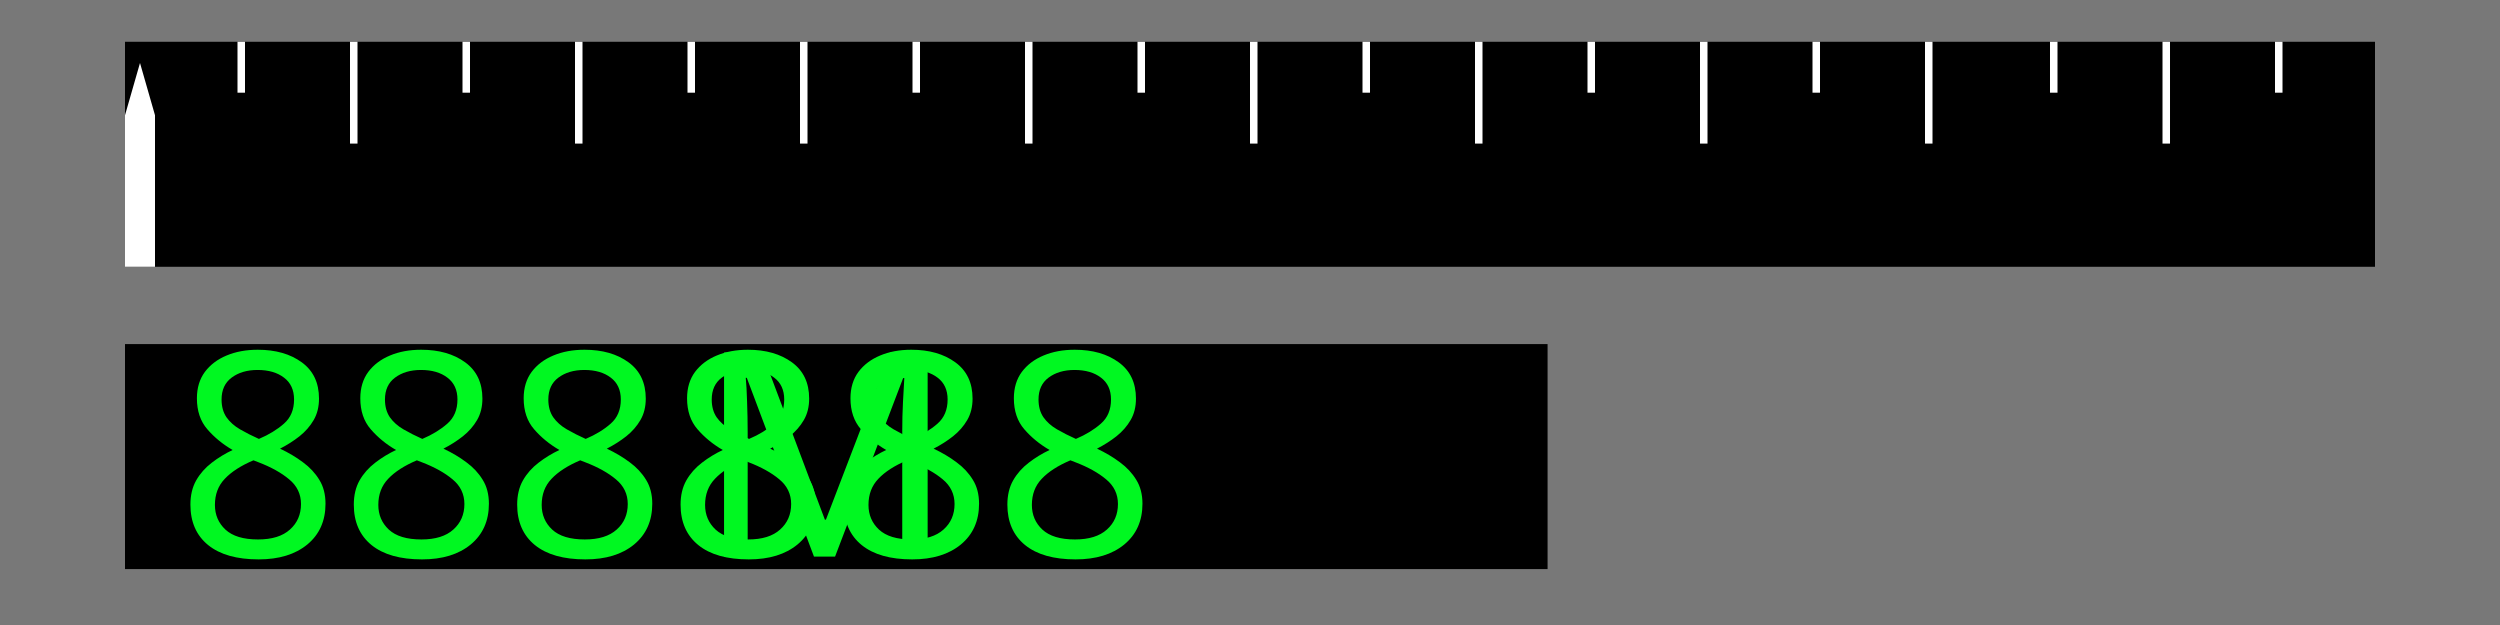
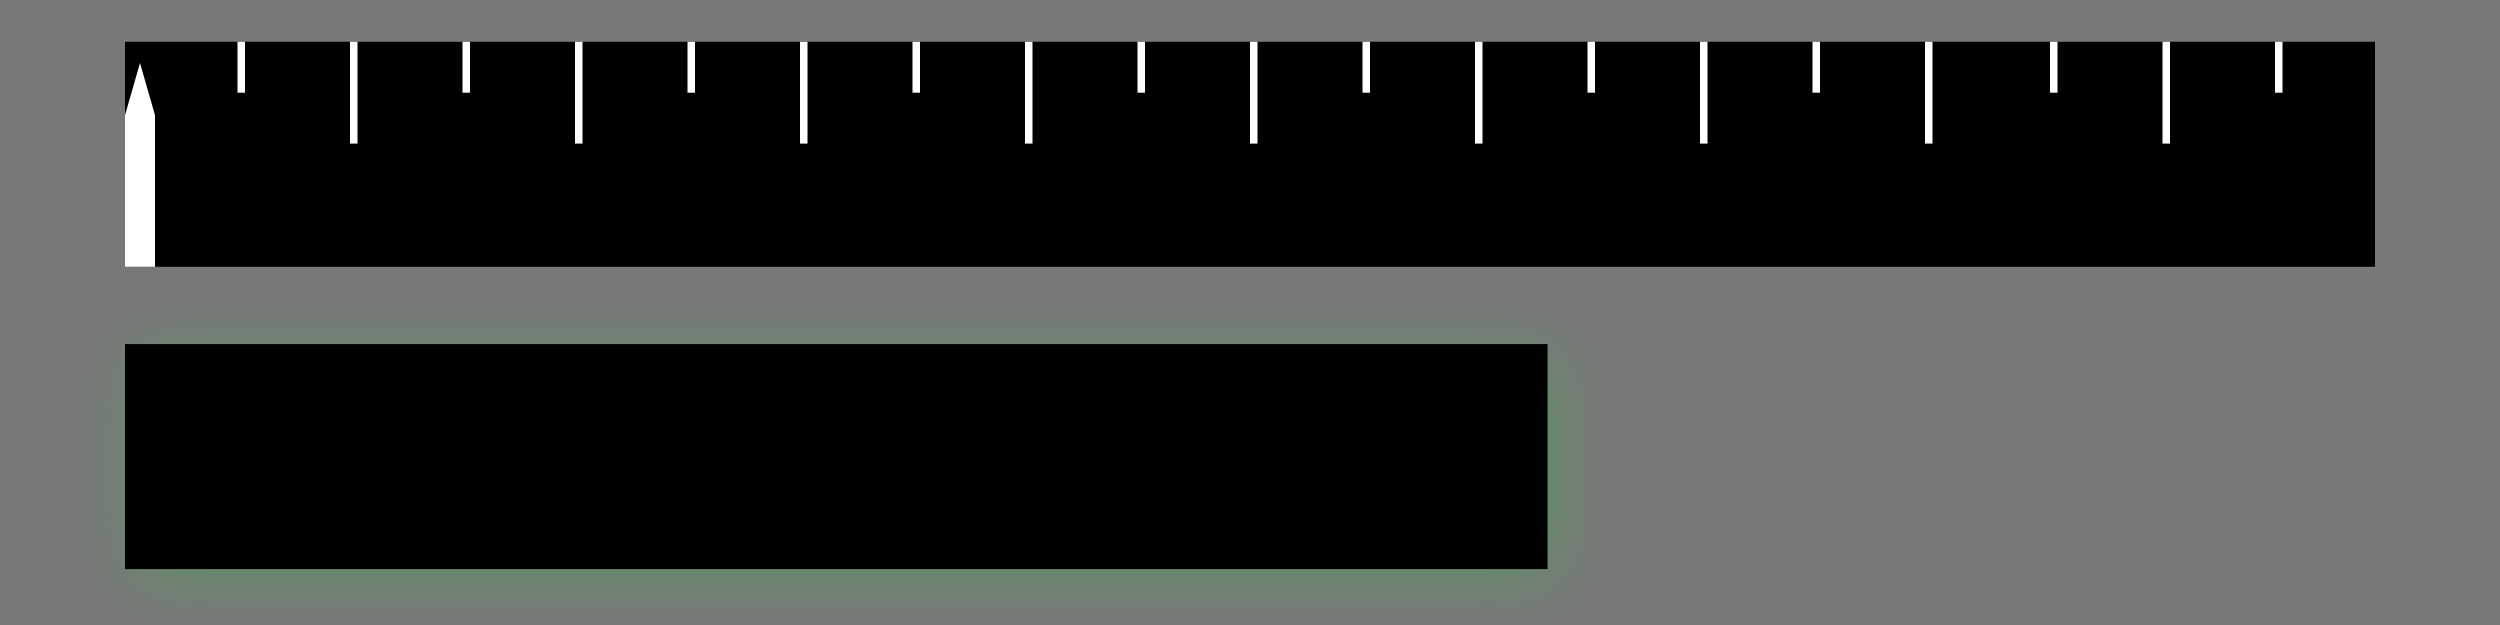
<svg xmlns="http://www.w3.org/2000/svg" width="1000" height="250" viewBox="0 0 1000 250" version="1.1" id="svg1">
  <defs id="defs1">
-     <rect x="454.748" y="272.405" width="0.887" height="15.528" id="rect396" />
+     <filter style="color-interpolation-filters:sRGB" id="filter1" x="-0.007" y="-0.036" width="1.014" height="1.071">
+       <feGaussianBlur stdDeviation="0.313" id="feGaussianBlur1" />
+     </filter>
+     <filter style="color-interpolation-filters:sRGB;" id="filter70" x="-0.016" y="-0.08" width="1.042" height="1.207">
+       <feFlood result="flood" in="SourceGraphic" flood-opacity="0.38" flood-color="rgb(0,248,33)" id="feFlood69" />
+       <feGaussianBlur result="blur" in="SourceGraphic" stdDeviation="0.705" id="feGaussianBlur69" />
+       <feOffset result="offset" in="blur" dx="1" dy="1" id="feOffset69" />
+       <feComposite result="comp1" operator="in" in="flood" in2="offset" id="feComposite69" />
+       <feComposite result="comp2" operator="over" in="SourceGraphic" in2="comp1" id="feComposite70" />
+     </filter>
+     <filter style="color-interpolation-filters:sRGB;" id="filter72" x="-0.055" y="-0.416" width="1.116" height="1.915">
+       <feFlood result="flood" in="SourceGraphic" flood-opacity="0.2" flood-color="rgb(0,248,33)" id="feFlood70" />
+       <feGaussianBlur result="blur" in="SourceGraphic" stdDeviation="3.423" id="feGaussianBlur70" />
+       <feOffset result="offset" in="blur" dx="1" dy="1" id="feOffset70" />
+       <feComposite result="comp1" operator="in" in="flood" in2="offset" id="feComposite71" />
+       <feComposite result="comp2" operator="over" in="SourceGraphic" in2="comp1" id="feComposite72" />
+     </filter>
+     <filter style="color-interpolation-filters:sRGB;" id="filter74" x="-0.029" y="-0.142" width="1.067" height="1.332">
+       <feFlood result="flood" in="SourceGraphic" flood-opacity="0.38" flood-color="rgb(0,248,33)" id="feFlood72" />
+       <feGaussianBlur result="blur" in="SourceGraphic" stdDeviation="1.254" id="feGaussianBlur72" />
+       <feOffset result="offset" in="blur" dx="1" dy="1" id="feOffset72" />
+       <feComposite result="comp1" operator="in" in="flood" in2="offset" id="feComposite73" />
+       <feComposite result="comp2" operator="over" in="SourceGraphic" in2="comp1" id="feComposite74" />
+     </filter>
+     <filter style="color-interpolation-filters:sRGB;" id="filter76" x="-1.0181354e-05" y="-6.9214191e-05" width="1.007" height="1.049">
+       <feFlood result="flood" in="SourceGraphic" flood-opacity="0.2" flood-color="rgb(0,248,33)" id="feFlood74" />
+       <feGaussianBlur result="blur" in="SourceGraphic" stdDeviation="0.001" id="feGaussianBlur74" />
+       <feOffset result="offset" in="blur" dx="1" dy="1" id="feOffset74" />
+       <feComposite result="comp1" operator="in" in="flood" in2="offset" id="feComposite75" />
+       <feComposite result="comp2" operator="over" in="SourceGraphic" in2="comp1" id="feComposite76" />
+     </filter>
  </defs>
  <g id="layer1">
    <rect style="fill:#787878;fill-opacity:1;stroke-width:1.351" id="rect5" width="1000" height="250" x="0" y="0" />
    <g id="g235" transform="matrix(3.779527,0,0,3.848003,-2.9181535e-7,-502.9534)">
      <rect style="fill:#000000;fill-opacity:1;stroke-width:0.202" id="rect5-3-1" width="238.125" height="23.389" x="13.229" y="135.048" />
      <rect style="fill:#ffffff;fill-opacity:1;stroke-width:0.19" id="use226" width="0.794" height="10.583" x="37.042" y="135.048" />
      <rect style="fill:#ffffff;fill-opacity:1;stroke-width:0.19" id="use227" width="0.794" height="10.583" x="60.854" y="135.048" />
      <rect style="fill:#ffffff;fill-opacity:1;stroke-width:0.19" id="use228" width="0.794" height="10.583" x="84.667" y="135.048" />
      <rect style="fill:#ffffff;fill-opacity:1;stroke-width:0.19" id="use229" width="0.794" height="10.583" x="108.479" y="135.048" />
      <rect style="fill:#ffffff;fill-opacity:1;stroke-width:0.19" id="use230" width="0.794" height="10.583" x="132.292" y="135.048" />
      <rect style="fill:#ffffff;fill-opacity:1;stroke-width:0.19" id="use231" width="0.794" height="10.583" x="156.104" y="135.048" />
      <rect style="fill:#ffffff;fill-opacity:1;stroke-width:0.19" id="use232" width="0.794" height="10.583" x="179.917" y="135.048" />
      <rect style="fill:#ffffff;fill-opacity:1;stroke-width:0.19" id="use233" width="0.794" height="10.583" x="203.729" y="135.048" />
      <rect style="fill:#ffffff;fill-opacity:1;stroke-width:0.19" id="use233-3" width="0.794" height="10.583" x="228.865" y="135.048" />
      <rect style="fill:#ffffff;fill-opacity:1;stroke-width:0.135" id="use226-4" width="0.794" height="5.292" x="25.135" y="135.048" />
      <rect style="fill:#ffffff;fill-opacity:1;stroke-width:0.135" id="use227-4" width="0.794" height="5.292" x="48.948" y="135.048" />
      <rect style="fill:#ffffff;fill-opacity:1;stroke-width:0.135" id="use228-3" width="0.794" height="5.292" x="72.76" y="135.048" />
      <rect style="fill:#ffffff;fill-opacity:1;stroke-width:0.135" id="use229-0" width="0.794" height="5.292" x="96.573" y="135.048" />
      <rect style="fill:#ffffff;fill-opacity:1;stroke-width:0.135" id="use230-7" width="0.794" height="5.292" x="120.385" y="135.048" />
      <rect style="fill:#ffffff;fill-opacity:1;stroke-width:0.135" id="use231-8" width="0.794" height="5.292" x="144.198" y="135.048" />
      <rect style="fill:#ffffff;fill-opacity:1;stroke-width:0.135" id="use232-6" width="0.794" height="5.292" x="168.01" y="135.048" />
      <rect style="fill:#ffffff;fill-opacity:1;stroke-width:0.135" id="use233-8" width="0.794" height="5.292" x="191.823" y="135.048" />
      <rect style="fill:#ffffff;fill-opacity:1;stroke-width:0.135" id="use233-3-8" width="0.794" height="5.292" x="216.958" y="135.048" />
      <rect style="fill:#ffffff;fill-opacity:1;stroke-width:0.135" id="use233-3-8-9" width="0.794" height="5.292" x="240.771" y="135.048" />
    </g>
-     <g id="g234" transform="matrix(3.779527,0,0,3.779527,5.3774757e-6,-272.765)">
+     <g id="g234" transform="matrix(3.779527,0,0,3.779527,5.3774757e-6,-272.765)" style="filter:url(#filter72)">
      <rect style="fill:#000000;fill-opacity:1;stroke-width:0.162" id="rect5-3" width="150.556" height="23.812" x="13.229" y="108.585" />
      <text xml:space="preserve" style="font-style:normal;font-variant:normal;font-weight:normal;font-stretch:normal;font-size:30.23px;font-family:'alarm clock';-inkscape-font-specification:'alarm clock, Normal';font-variant-ligatures:normal;font-variant-caps:normal;font-variant-numeric:normal;font-variant-east-asian:normal;writing-mode:lr-tb;direction:ltr;display:inline;fill:#00f821;fill-opacity:1;stroke-width:1.282" x="18.668" y="131.074" id="altiText-4">
-         <tspan id="tspan234-44" style="font-style:normal;font-variant:normal;font-weight:normal;font-stretch:normal;font-size:30.23px;font-family:'alarm clock';-inkscape-font-specification:'alarm clock, Normal';font-variant-ligatures:normal;font-variant-caps:normal;font-variant-numeric:normal;font-variant-east-asian:normal;fill:#00f821;fill-opacity:1;stroke-width:1.282" x="18.668" y="131.074">       M</tspan>
+         <tspan id="tspan234-44" style="font-style:normal;font-variant:normal;font-weight:normal;font-stretch:normal;font-size:30.23px;font-family:'alarm clock';-inkscape-font-specification:'alarm clock, Normal';font-variant-ligatures:normal;font-variant-caps:normal;font-variant-numeric:normal;font-variant-east-asian:normal;fill:#00f821;fill-opacity:1;stroke-width:1.282" x="0" y="0">       M</tspan>
      </text>
-       <text xml:space="preserve" style="font-style:normal;font-variant:normal;font-weight:normal;font-stretch:normal;font-size:30.23px;font-family:'alarm clock';-inkscape-font-specification:'alarm clock, Normal';font-variant-ligatures:normal;font-variant-caps:normal;font-variant-numeric:normal;font-variant-east-asian:normal;writing-mode:lr-tb;direction:ltr;display:inline;opacity:0.2;fill:#00f821;fill-opacity:1;stroke-width:1.282" x="18.668" y="131.074" id="altiText-9">
+       <text xml:space="preserve" style="font-style:normal;font-variant:normal;font-weight:normal;font-stretch:normal;font-size:30.23px;font-family:'alarm clock';-inkscape-font-specification:'alarm clock, Normal';font-variant-ligatures:normal;font-variant-caps:normal;font-variant-numeric:normal;font-variant-east-asian:normal;writing-mode:lr-tb;direction:ltr;display:inline;opacity:0.45;fill:#00f821;fill-opacity:1;stroke-width:1.282;filter:url(#filter1)" x="18.668" y="131.074" id="altiText-9">
        <tspan id="tspan234-4" style="font-style:normal;font-variant:normal;font-weight:normal;font-stretch:normal;font-size:30.23px;font-family:'alarm clock';-inkscape-font-specification:'alarm clock, Normal';font-variant-ligatures:normal;font-variant-caps:normal;font-variant-numeric:normal;font-variant-east-asian:normal;fill:#00f821;fill-opacity:1;stroke-width:1.282" x="0" y="0">888888</tspan>
      </text>
-       <text xml:space="preserve" style="font-style:normal;font-variant:normal;font-weight:normal;font-stretch:normal;font-size:30.23px;font-family:'alarm clock';-inkscape-font-specification:'alarm clock, Normal';font-variant-ligatures:normal;font-variant-caps:normal;font-variant-numeric:normal;font-variant-east-asian:normal;writing-mode:lr-tb;direction:ltr;display:inline;fill:#00f821;fill-opacity:1;stroke-width:1.282" x="18.668" y="131.074" id="altiText">
-         <tspan id="tspan234" style="font-style:normal;font-variant:normal;font-weight:normal;font-stretch:normal;font-size:30.23px;font-family:'alarm clock';-inkscape-font-specification:'alarm clock, Normal';font-variant-ligatures:normal;font-variant-caps:normal;font-variant-numeric:normal;font-variant-east-asian:normal;writing-mode:lr-tb;direction:ltr;fill:#00f821;fill-opacity:1;stroke-width:1.282" x="18.668" y="131.074">888888</tspan>
+       <text xml:space="preserve" style="font-style:normal;font-variant:normal;font-weight:normal;font-stretch:normal;font-size:30.23px;font-family:'alarm clock';-inkscape-font-specification:'alarm clock, Normal';font-variant-ligatures:normal;font-variant-caps:normal;font-variant-numeric:normal;font-variant-east-asian:normal;writing-mode:lr-tb;direction:ltr;display:inline;mix-blend-mode:normal;fill:#00f821;fill-opacity:1;stroke-width:1.282;filter:url(#filter74)" x="18.668" y="131.074" id="altiText">
+         <tspan id="tspan234" style="font-style:normal;font-variant:normal;font-weight:normal;font-stretch:normal;font-size:30.23px;font-family:'alarm clock';-inkscape-font-specification:'alarm clock, Normal';font-variant-ligatures:normal;font-variant-caps:normal;font-variant-numeric:normal;font-variant-east-asian:normal;writing-mode:lr-tb;direction:ltr;fill:#00f821;fill-opacity:1;stroke-width:1.282" x="0" y="0">888888</tspan>
      </text>
    </g>
    <path id="altiNeedle" style="fill:#ffffff;stroke-width:0.134" d="m 50,106.713 c 0,-20.207 0,-40.414 0,-60.621 2,-6.968 4,-13.936 6,-20.904 2,6.968 4,13.936 6,20.904 0,20.207 0,40.414 0,60.621 -4,0 -8,0 -12,0 z" />
  </g>
</svg>
